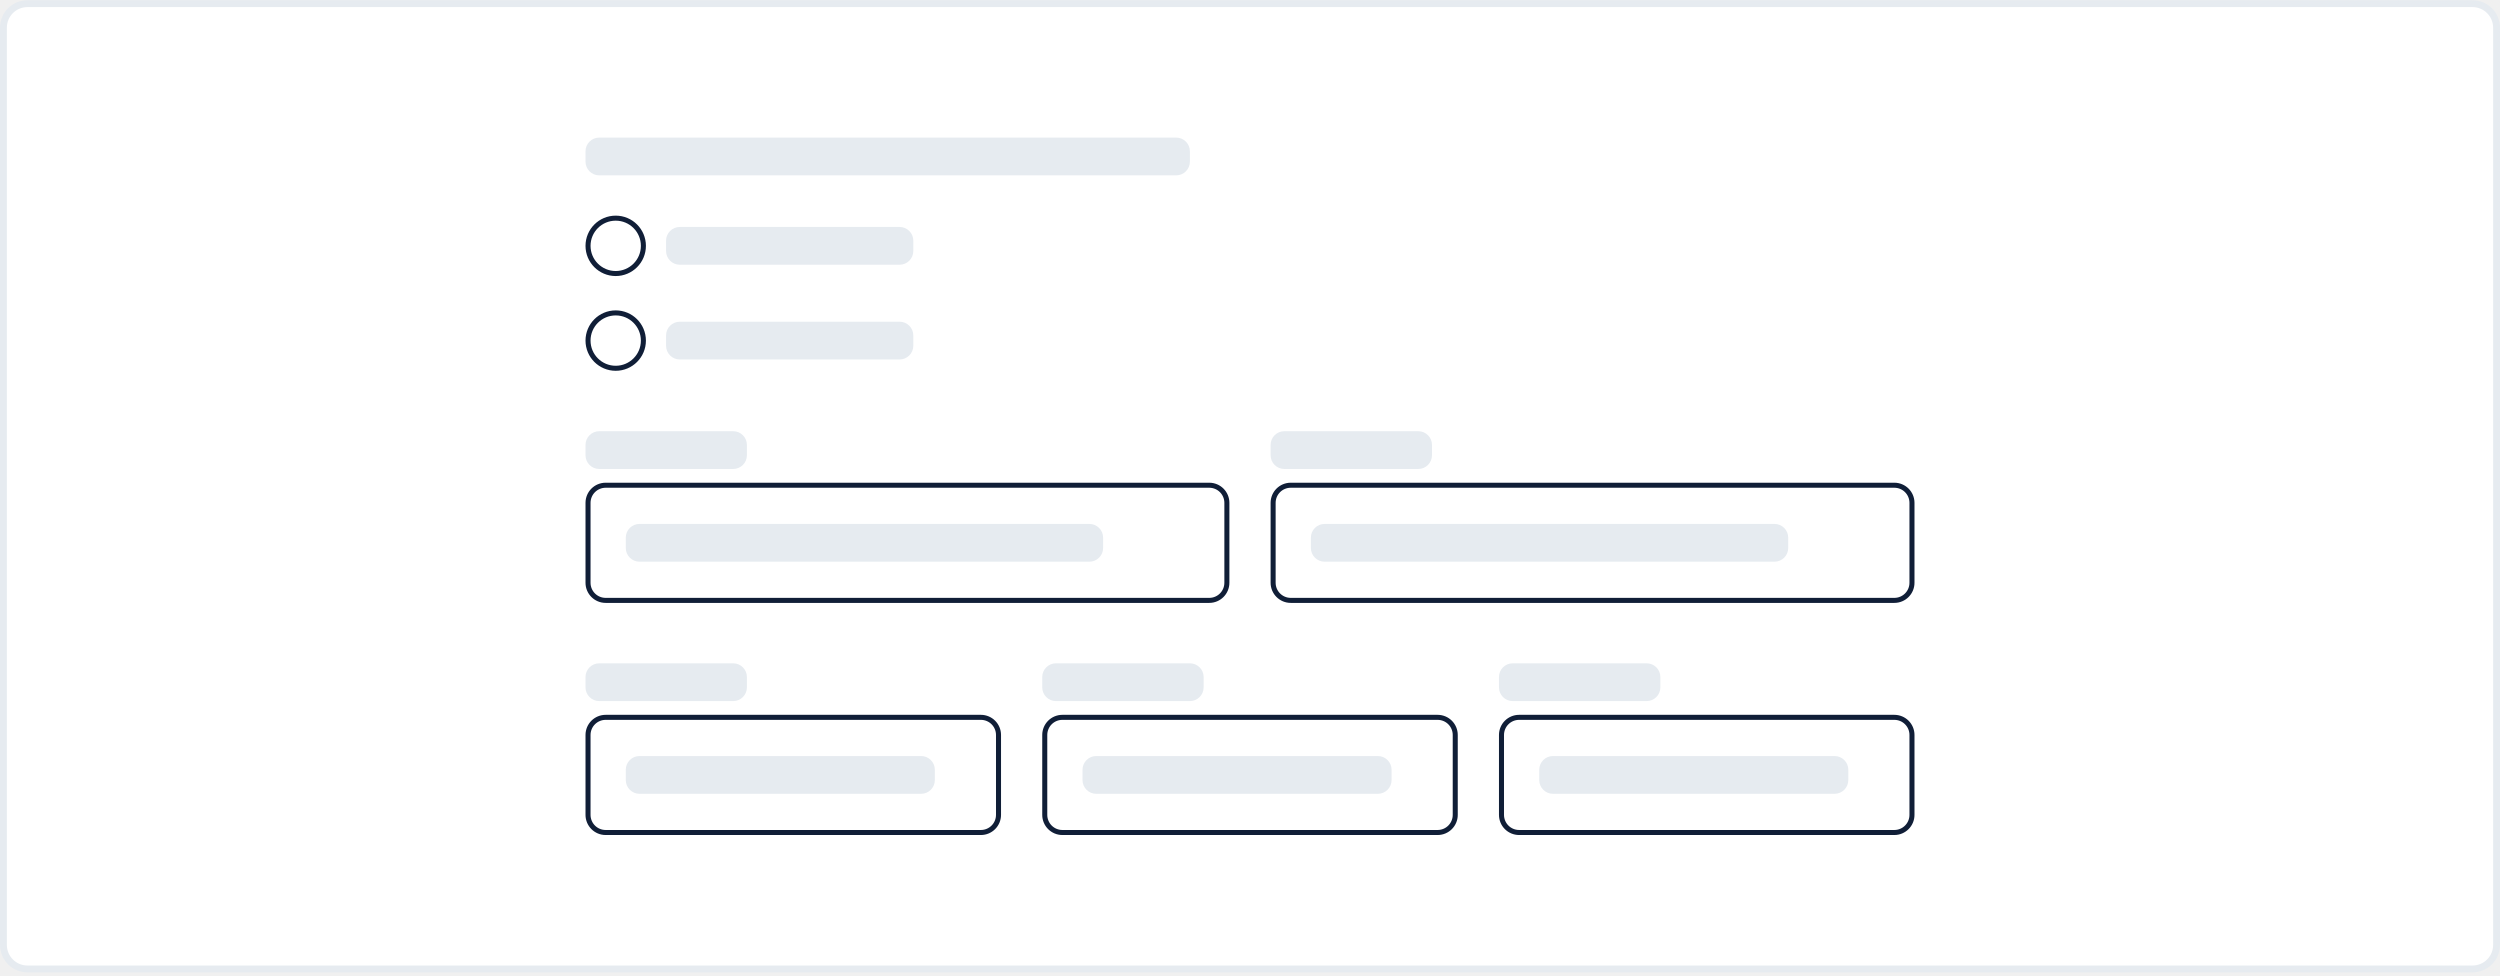
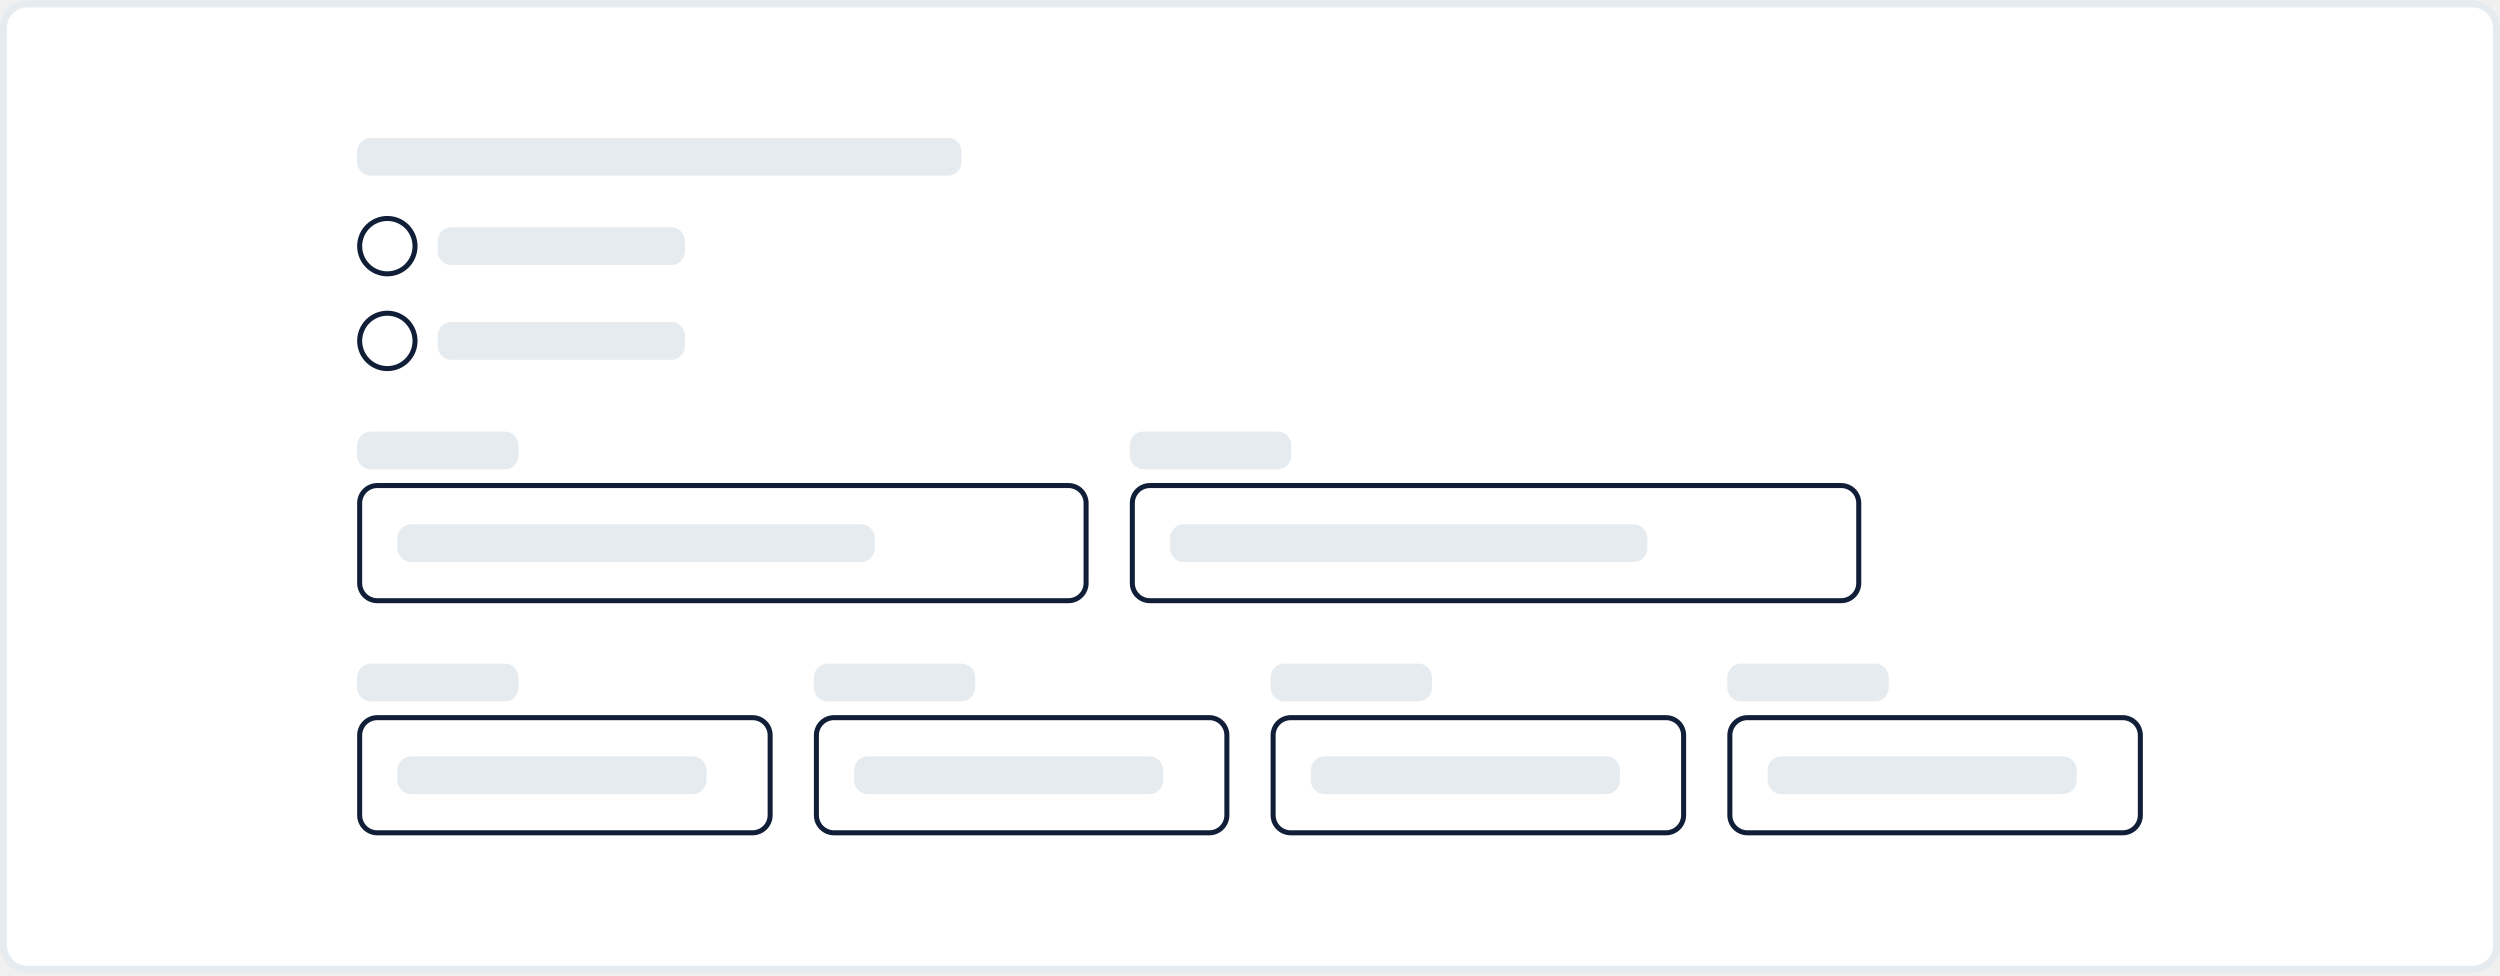
<svg xmlns="http://www.w3.org/2000/svg" width="728" height="284" viewBox="0 0 728 284" fill="none">
-   <rect x="1" y="1.066" width="726" height="281.091" rx="7" fill="white" />
-   <rect x="1" y="1.066" width="726" height="281.091" rx="7" stroke="#E6EBF0" stroke-width="2" />
-   <rect x="170.5" y="40.066" width="176" height="11" rx="4" fill="#E6EBF0" />
-   <rect x="171.233" y="63.527" width="16.125" height="16.125" rx="8.062" fill="white" />
-   <rect x="171.233" y="63.527" width="16.125" height="16.125" rx="8.062" stroke="#101E37" stroke-width="1.466" />
-   <rect x="193.955" y="66.09" width="72" height="11" rx="4" fill="#E6EBF0" />
-   <rect x="171.233" y="91.118" width="16.125" height="16.125" rx="8.062" fill="white" />
-   <rect x="171.233" y="91.118" width="16.125" height="16.125" rx="8.062" stroke="#101E37" stroke-width="1.466" />
-   <rect x="193.955" y="93.681" width="72" height="11" rx="4" fill="#E6EBF0" />
-   <rect x="170.5" y="125.566" width="47" height="11" rx="4" fill="#E6EBF0" />
-   <rect x="171.233" y="141.299" width="186.034" height="33.534" rx="5.131" fill="white" />
-   <rect x="171.233" y="141.299" width="186.034" height="33.534" rx="5.131" stroke="#101E37" stroke-width="1.466" />
-   <rect x="182.228" y="152.566" width="139" height="11" rx="4" fill="#E6EBF0" />
-   <rect x="370" y="125.566" width="47" height="11" rx="4" fill="#E6EBF0" />
-   <rect x="370.733" y="141.299" width="186.034" height="33.534" rx="5.131" fill="white" />
-   <rect x="370.733" y="141.299" width="186.034" height="33.534" rx="5.131" stroke="#101E37" stroke-width="1.466" />
-   <rect x="381.728" y="152.566" width="139" height="11" rx="4" fill="#E6EBF0" />
-   <rect x="170.5" y="193.157" width="47" height="11" rx="4" fill="#E6EBF0" />
-   <rect x="171.233" y="208.89" width="119.534" height="33.534" rx="5.131" fill="white" />
-   <rect x="171.233" y="208.89" width="119.534" height="33.534" rx="5.131" stroke="#101E37" stroke-width="1.466" />
-   <rect x="182.227" y="220.157" width="90" height="11" rx="4" fill="#E6EBF0" />
-   <rect x="303.5" y="193.157" width="47" height="11" rx="4" fill="#E6EBF0" />
-   <rect x="304.233" y="208.89" width="119.534" height="33.534" rx="5.131" fill="white" />
-   <rect x="304.233" y="208.89" width="119.534" height="33.534" rx="5.131" stroke="#101E37" stroke-width="1.466" />
-   <rect x="315.227" y="220.157" width="90" height="11" rx="4" fill="#E6EBF0" />
-   <rect x="436.5" y="193.157" width="47" height="11" rx="4" fill="#E6EBF0" />
-   <rect x="437.233" y="208.89" width="119.534" height="33.534" rx="5.131" fill="white" />
-   <rect x="437.233" y="208.89" width="119.534" height="33.534" rx="5.131" stroke="#101E37" stroke-width="1.466" />
-   <rect x="448.227" y="220.157" width="90" height="11" rx="4" fill="#E6EBF0" />
+   <rect x="1" y="1.157" width="726" height="281.091" rx="7" fill="white" />
+   <rect x="1" y="1.157" width="726" height="281.091" rx="7" stroke="#E6EBF0" stroke-width="2" />
+   <rect x="104" y="40.157" width="176" height="11" rx="4" fill="#E6EBF0" />
+   <rect x="104.733" y="63.618" width="16.125" height="16.125" rx="8.062" fill="white" />
+   <rect x="104.733" y="63.618" width="16.125" height="16.125" rx="8.062" stroke="#101E37" stroke-width="1.466" />
+   <rect x="127.455" y="66.181" width="72" height="11" rx="4" fill="#E6EBF0" />
+   <rect x="104.733" y="91.209" width="16.125" height="16.125" rx="8.062" fill="white" />
+   <rect x="104.733" y="91.209" width="16.125" height="16.125" rx="8.062" stroke="#101E37" stroke-width="1.466" />
+   <rect x="127.455" y="93.772" width="72" height="11" rx="4" fill="#E6EBF0" />
+   <rect x="104" y="125.657" width="47" height="11" rx="4" fill="#E6EBF0" />
+   <rect x="104.733" y="141.39" width="211.534" height="33.534" rx="5.131" fill="white" />
+   <rect x="104.733" y="141.39" width="211.534" height="33.534" rx="5.131" stroke="#101E37" stroke-width="1.466" />
+   <rect x="115.728" y="152.657" width="139" height="11" rx="4" fill="#E6EBF0" />
+   <rect x="329" y="125.657" width="47" height="11" rx="4" fill="#E6EBF0" />
+   <rect x="329.733" y="141.39" width="211.534" height="33.534" rx="5.131" fill="white" />
+   <rect x="329.733" y="141.39" width="211.534" height="33.534" rx="5.131" stroke="#101E37" stroke-width="1.466" />
+   <rect x="340.728" y="152.657" width="139" height="11" rx="4" fill="#E6EBF0" />
+   <rect x="104" y="193.248" width="47" height="11" rx="4" fill="#E6EBF0" />
+   <rect x="104.733" y="208.981" width="119.534" height="33.534" rx="5.131" fill="white" />
+   <rect x="104.733" y="208.981" width="119.534" height="33.534" rx="5.131" stroke="#101E37" stroke-width="1.466" />
+   <rect x="115.727" y="220.248" width="90" height="11" rx="4" fill="#E6EBF0" />
+   <rect x="237" y="193.248" width="47" height="11" rx="4" fill="#E6EBF0" />
+   <rect x="237.733" y="208.981" width="119.534" height="33.534" rx="5.131" fill="white" />
+   <rect x="237.733" y="208.981" width="119.534" height="33.534" rx="5.131" stroke="#101E37" stroke-width="1.466" />
+   <rect x="248.727" y="220.248" width="90" height="11" rx="4" fill="#E6EBF0" />
+   <rect x="370" y="193.248" width="47" height="11" rx="4" fill="#E6EBF0" />
+   <rect x="370.733" y="208.981" width="119.534" height="33.534" rx="5.131" fill="white" />
+   <rect x="370.733" y="208.981" width="119.534" height="33.534" rx="5.131" stroke="#101E37" stroke-width="1.466" />
+   <rect x="381.727" y="220.248" width="90" height="11" rx="4" fill="#E6EBF0" />
+   <rect x="503" y="193.248" width="47" height="11" rx="4" fill="#E6EBF0" />
+   <rect x="503.733" y="208.981" width="119.534" height="33.534" rx="5.131" fill="white" />
+   <rect x="503.733" y="208.981" width="119.534" height="33.534" rx="5.131" stroke="#101E37" stroke-width="1.466" />
+   <rect x="514.727" y="220.248" width="90" height="11" rx="4" fill="#E6EBF0" />
</svg>
